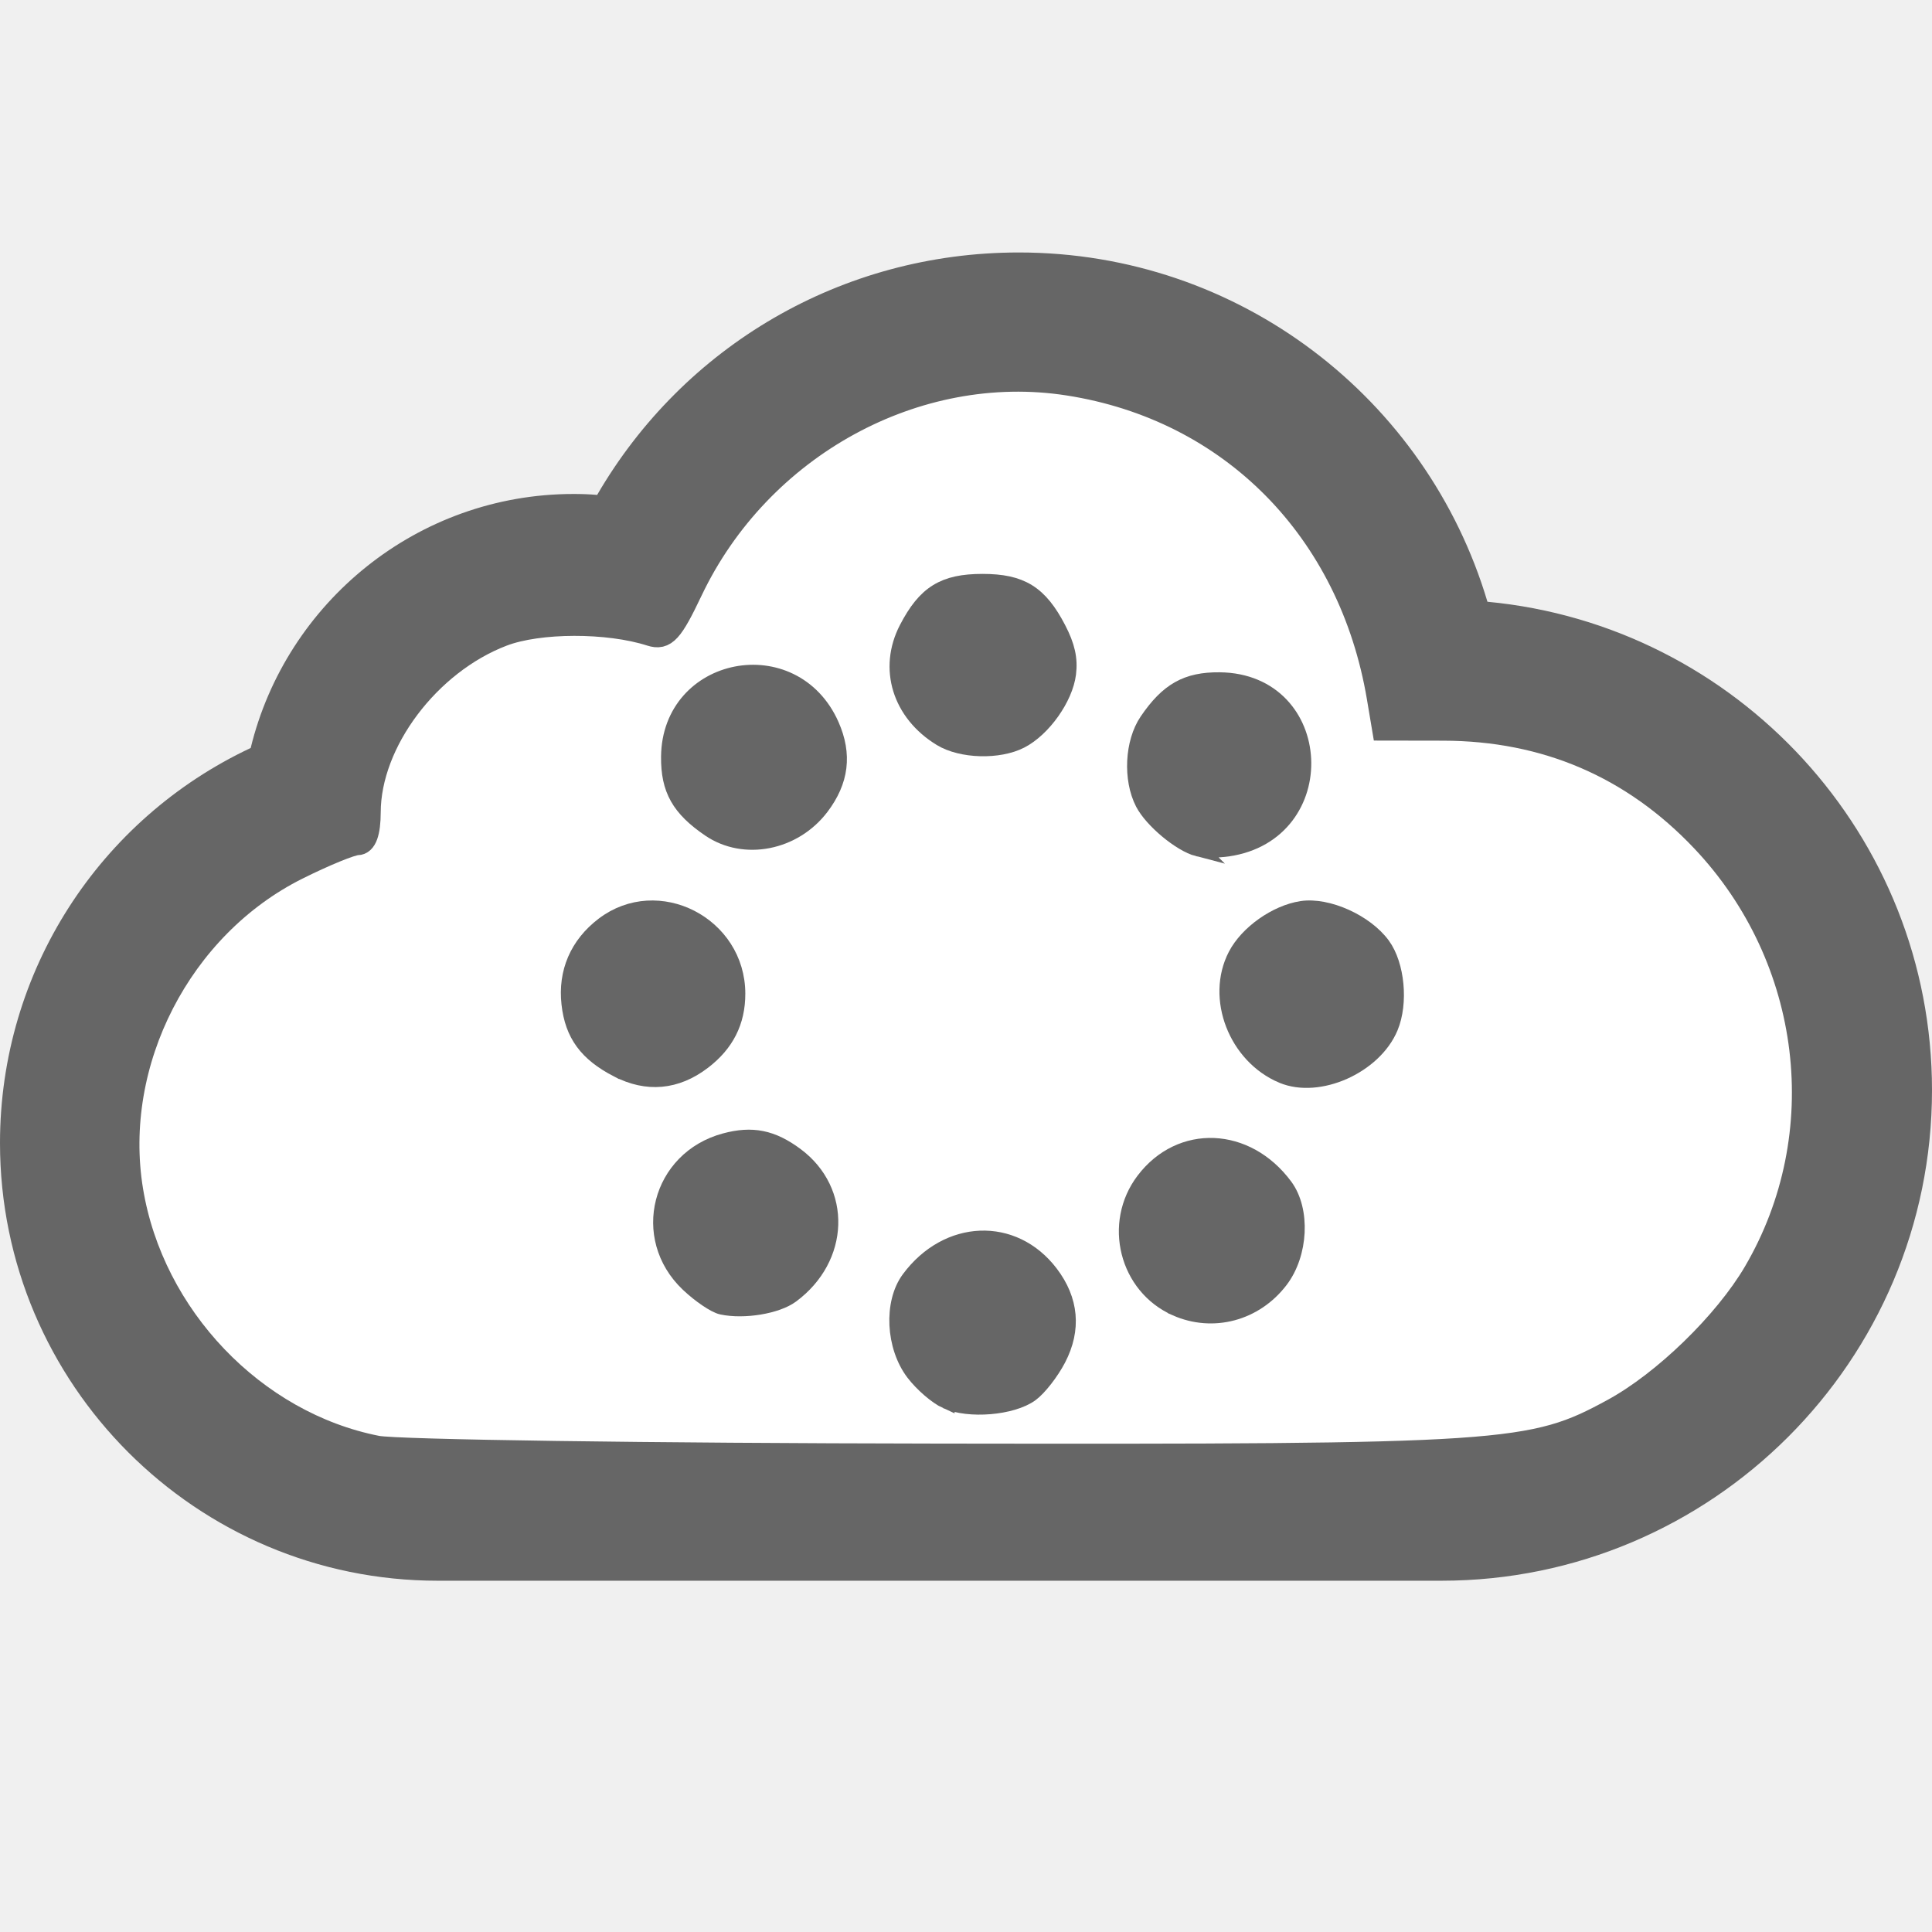
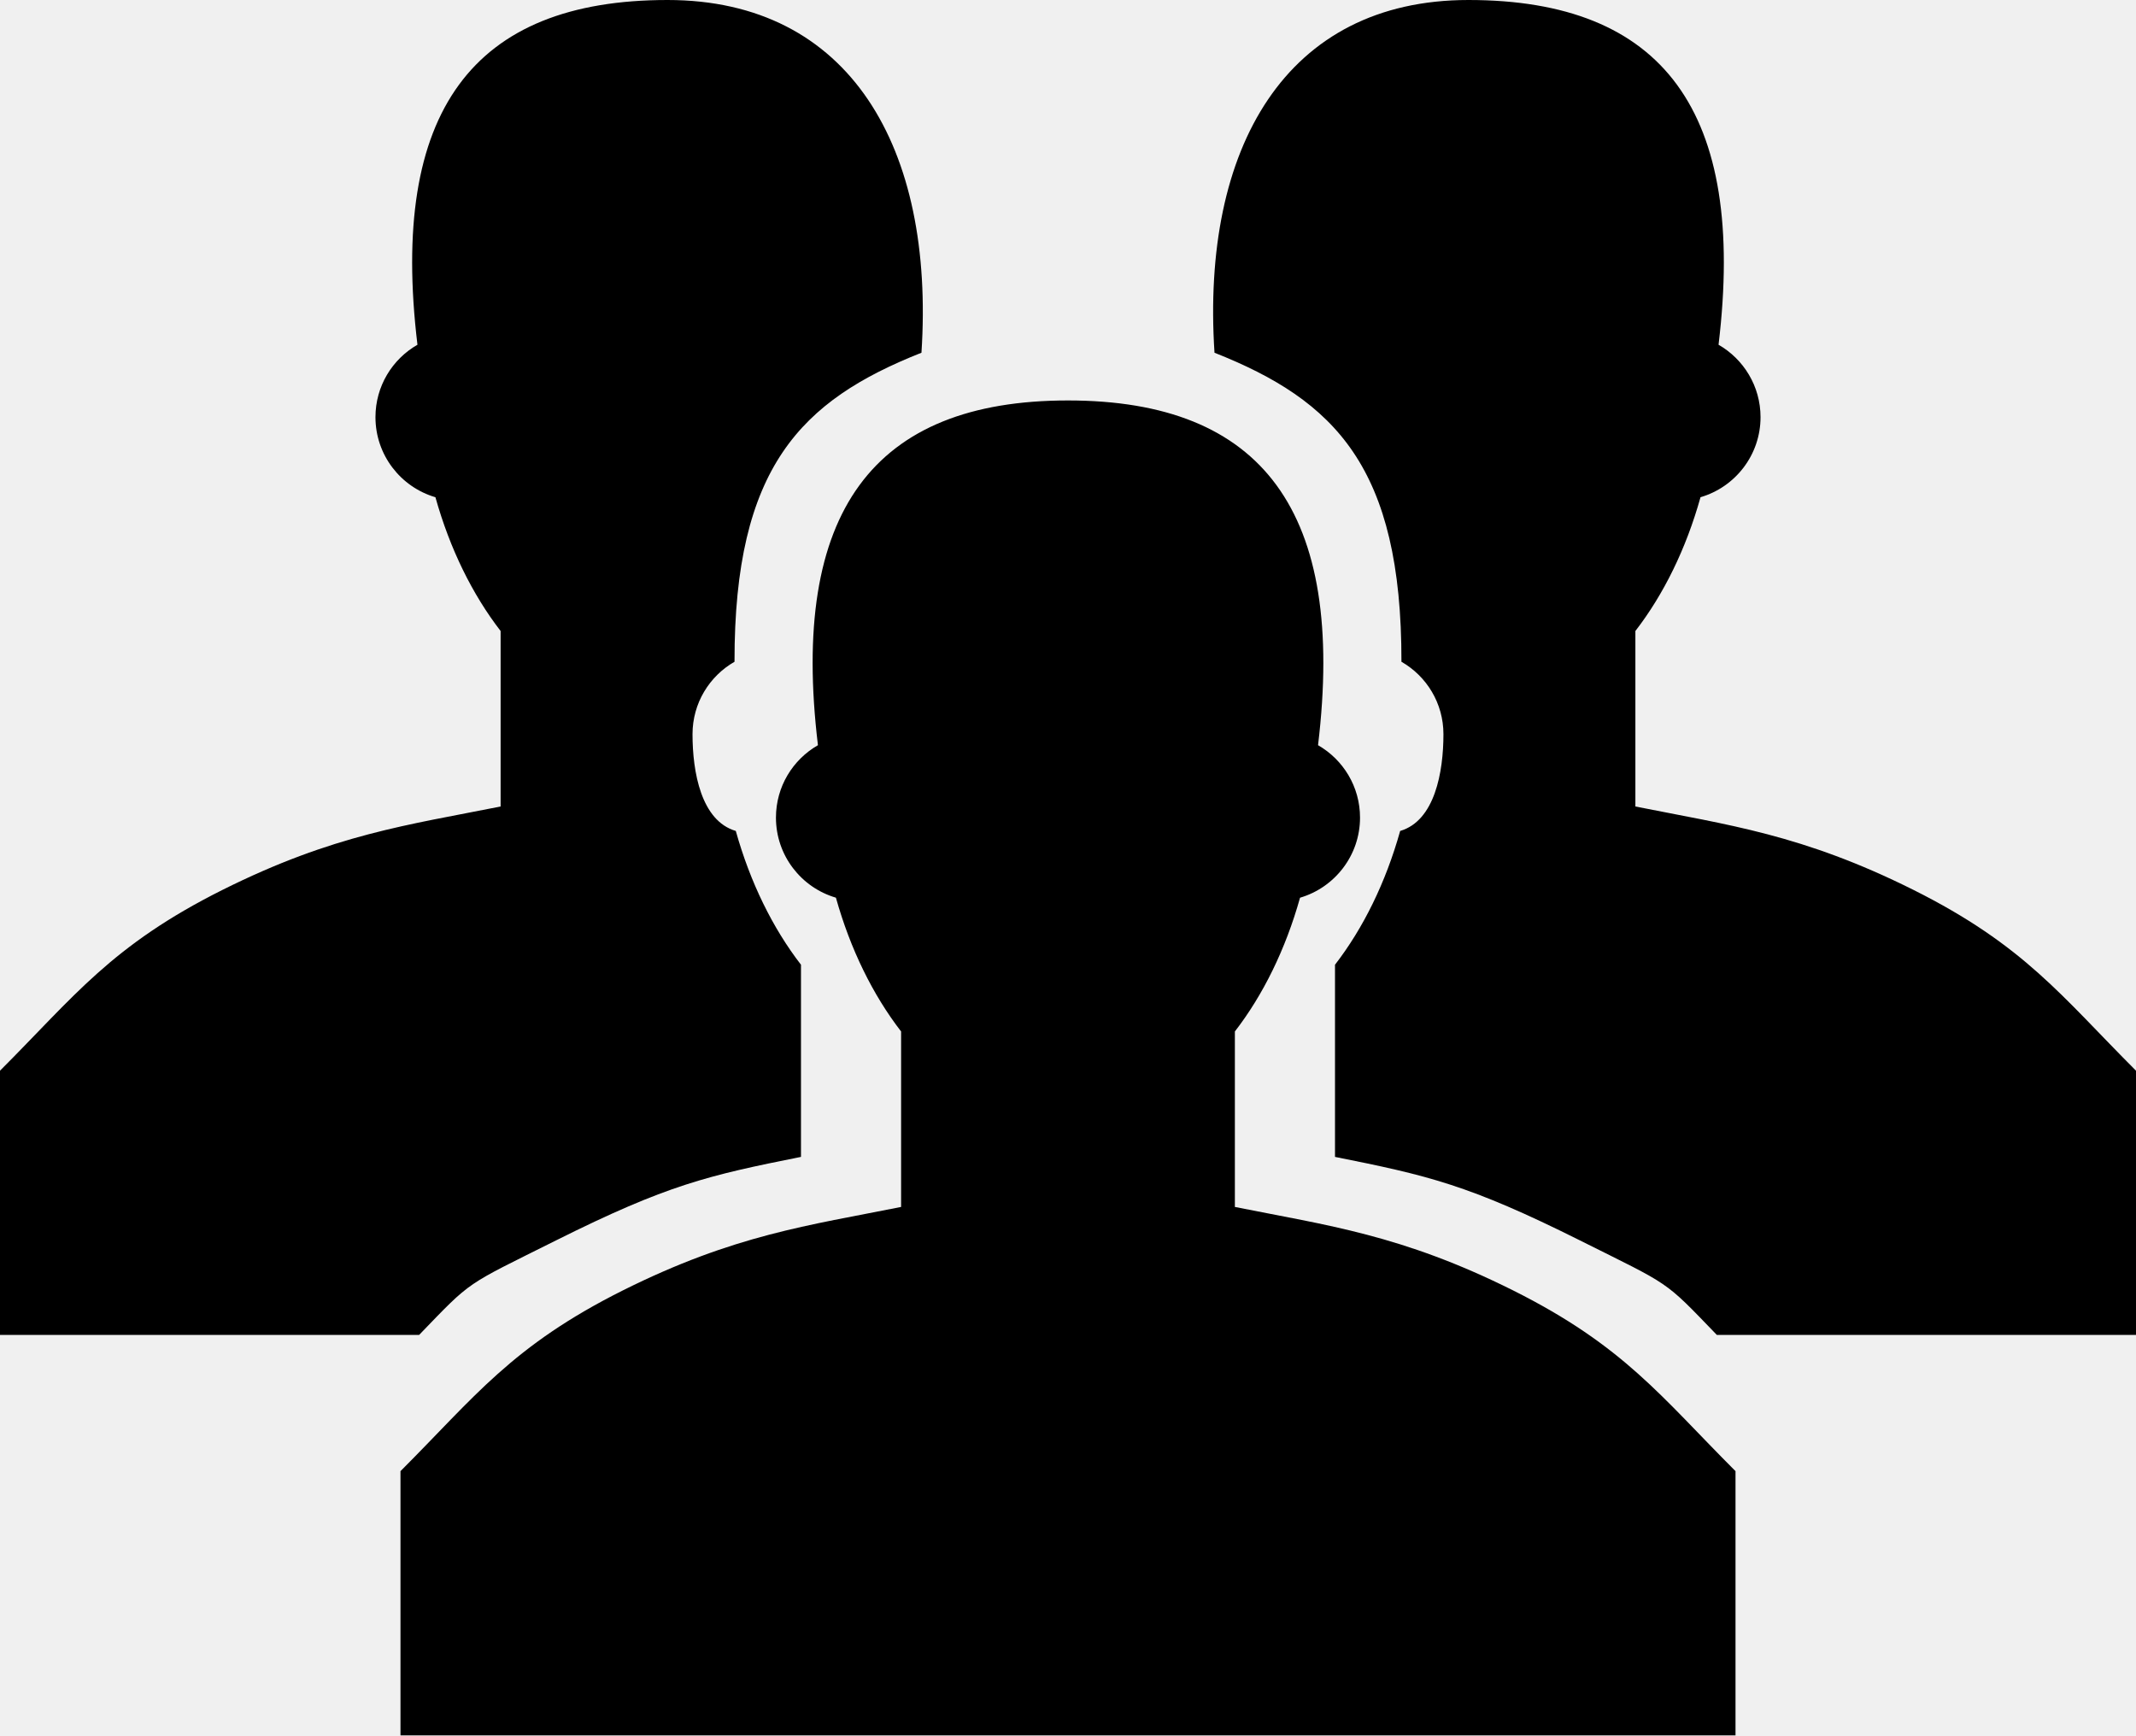
- <svg xmlns="http://www.w3.org/2000/svg" version="1.1" id="Layer_1" x="0px" y="0px" width="55" height="55" viewBox="0 0 281.6 281.6" enable-background="new 0 0 512 512" xml:space="preserve">
-   <defs id="defs7" />
-   <g id="g2988" transform="matrix(0.55,0,0,0.55,0,-7.2)">
-     <path style="fill:#666666" id="path3" d="m 270,112 c 52.531,0 95.125,41.5 97.531,93.438 C 372.313,204.75 377.063,204 382,204 c 54.125,0 98,43.875 98,98 0,54.125 -43.875,98 -98,98 H 116 C 69.625,400 32,362.406 32,316 32,276.469 59.438,243.5 96.25,234.562 96.219,233.688 96,232.875 96,232 c 0,-30.938 25.063,-56 56,-56 8.875,0 17.125,2.25 24.563,5.906 C 188.719,141.563 225.719,112 270,112 m 0,-32 C 223,80 181.125,104.875 158.25,144.25 156.187,144.062 154.094,144 152,144 110.625,144 75.812,172.75 66.437,211.313 26.406,230.125 0,270.406 0,316 0,379.969 52.031,432 116,432 H 382 C 453.688,432 512,373.687 512,302 512,234.437 460.187,178.75 394.187,172.562 378.156,118.75 328.531,80 270,80 l 0,0 z" />
-     <path transform="scale(5.12,5.12)" id="path2986" d="M 19.511,77.503 C 13.136,76.254 7.844,70.715 6.774,64.171 5.686,57.527 9.302,50.499 15.365,47.469 c 1.412,-0.705 2.822,-1.283 3.134,-1.283 0.373,0 0.569,-0.545 0.572,-1.589 0.009,-3.653 3.089,-7.75 6.928,-9.216 1.893,-0.723 5.465,-0.731 7.69,-0.016 0.717,0.23 1.04,-0.123 2.048,-2.247 3.56,-7.495 11.685,-11.948 19.565,-10.721 8.433,1.313 14.619,7.571 16.079,16.268 l 0.267,1.589 3.053,0.005 c 5.31,0.008 9.839,1.954 13.459,5.782 5.78,6.112 6.886,15.259 2.707,22.39 -1.534,2.618 -4.713,5.705 -7.356,7.143 -4.225,2.3 -5.436,2.38 -34.995,2.338 -14.915,-0.021 -27.968,-0.206 -29.006,-0.409 l 0,0 z" style="fill:#ffffff;fill-opacity:1;stroke:#666666;stroke-width:1.271;stroke-miterlimit:4;stroke-opacity:1;stroke-dasharray:none" />
-   </g>
-   <g id="g3014" style="fill:#666666;stroke:#666666" transform="matrix(0.6661007,0,0,0.6661007,179.3139,-155.3697)">
-     <g transform="matrix(5.12,0,0,5.12,-195.0067,309.9098)" id="g3004" style="fill:#666666;stroke:#666666">
-       <path style="fill:#666666;fill-opacity:1;stroke:#666666;stroke-width:0.699;stroke-miterlimit:4;stroke-opacity:1;stroke-dasharray:none" d="m 15.845,20.45 c -1.294,-0.881 -1.747,-1.686 -1.734,-3.081 0.038,-3.945 5.31,-4.97 6.914,-1.345 0.553,1.251 0.414,2.379 -0.432,3.494 -1.153,1.519 -3.274,1.936 -4.748,0.932 z" id="path2989" />
-       <path style="fill:#666666;fill-opacity:1;stroke:#666666;stroke-width:0.699;stroke-miterlimit:4;stroke-opacity:1;stroke-dasharray:none" d="M 25.726,16.569 C 23.991,15.511 23.4,13.599 24.282,11.899 25.066,10.39 25.849,9.905 27.5,9.905 c 1.65,0 2.433,0.485 3.219,1.995 0.385,0.74 0.508,1.287 0.429,1.918 -0.129,1.037 -1.062,2.352 -2.017,2.846 -0.935,0.483 -2.529,0.439 -3.405,-0.095 l 0,0 z" id="path2991" />
-       <path style="fill:#666666;fill-opacity:1;stroke:#666666;stroke-width:0.699;stroke-miterlimit:4;stroke-opacity:1;stroke-dasharray:none" d="m 36.706,21.28 c -0.735,-0.19 -1.948,-1.198 -2.331,-1.938 -0.524,-1.014 -0.445,-2.586 0.175,-3.498 0.881,-1.294 1.686,-1.747 3.081,-1.734 4.539,0.043 4.853,6.523 0.348,7.173 -0.444,0.064 -1.017,0.062 -1.274,-0.004 z" id="path2993" />
-       <path style="fill:#666666;fill-opacity:1;stroke:#666666;stroke-width:0.699;stroke-miterlimit:4;stroke-opacity:1;stroke-dasharray:none" d="m 40.318,30.979 c -1.959,-0.823 -2.918,-3.298 -1.981,-5.11 0.492,-0.951 1.718,-1.819 2.805,-1.984 1.098,-0.167 2.726,0.566 3.442,1.549 0.611,0.84 0.763,2.459 0.329,3.499 -0.686,1.642 -3.049,2.695 -4.594,2.046 l 0,0 z" id="path2995" />
-       <path style="fill:#666666;fill-opacity:1;stroke:#666666;stroke-width:0.699;stroke-miterlimit:4;stroke-opacity:1;stroke-dasharray:none" d="M 35.773,40.923 C 33.69,40.004 33.015,37.316 34.407,35.482 c 1.563,-2.059 4.383,-1.941 6.006,0.251 0.751,1.015 0.66,2.88 -0.196,4.003 -1.07,1.403 -2.868,1.883 -4.444,1.188 z" id="path2997" />
-       <path style="fill:#666666;fill-opacity:1;stroke:#666666;stroke-width:0.699;stroke-miterlimit:4;stroke-opacity:1;stroke-dasharray:none" d="m 25.957,44.89 c -0.4,-0.181 -1.024,-0.718 -1.386,-1.194 -0.855,-1.122 -0.946,-2.987 -0.195,-4.002 1.626,-2.196 4.439,-2.31 6.015,-0.243 0.871,1.142 0.983,2.387 0.327,3.649 -0.296,0.569 -0.818,1.239 -1.161,1.489 -0.796,0.579 -2.643,0.733 -3.6,0.3 l 0,0 z" id="path2999" />
-       <path style="fill:#666666;fill-opacity:1;stroke:#666666;stroke-width:0.699;stroke-miterlimit:4;stroke-opacity:1;stroke-dasharray:none" d="m 16.363,40.863 c -0.293,-0.062 -0.939,-0.5 -1.435,-0.972 -2.084,-1.982 -1.221,-5.333 1.566,-6.084 1.165,-0.314 2.012,-0.143 3.025,0.611 2.034,1.514 1.941,4.373 -0.195,5.954 -0.62,0.459 -2.018,0.691 -2.96,0.491 z" id="path3001" />
-       <path style="fill:#666666;fill-opacity:1;stroke:#666666;stroke-width:0.699;stroke-miterlimit:4;stroke-opacity:1;stroke-dasharray:none" d="M 11.899,30.718 C 10.594,30.04 10.001,29.231 9.855,27.927 9.703,26.58 10.209,25.405 11.303,24.571 c 2.316,-1.766 5.71,-0.025 5.71,2.929 0,1.195 -0.477,2.138 -1.464,2.89 -1.142,0.871 -2.387,0.983 -3.649,0.327 z" id="path3003" />
-     </g>
-   </g>
+ <svg xmlns="http://www.w3.org/2000/svg" version="1.1" id="Layer_1" x="0px" y="0px" width="512px" height="416.003px" viewBox="0 0 512 416.003" enable-background="new 0 0 512 416.003" xml:space="preserve">
+   <path d="M255.995,95.997c46.667,0,66.669,26.669,59.939,82.642c6.01,3.443,10.065,9.927,10.065,17.358  c0,9.088-6.079,16.766-14.378,19.203c-3.464,12.354-8.852,23.309-15.621,32.062v42.068c22.213,4.44,39.985,6.671,66.659,19.992  c26.659,13.342,35.56,25.559,53.343,43.342v63.339H95.997v-63.339c17.778-17.783,26.669-30,53.333-43.342  c26.669-13.321,44.446-15.552,66.664-19.992v-42.068c-6.77-8.753-12.157-19.707-15.626-32.071  c-8.304-2.428-14.373-10.105-14.373-19.193c0-7.432,4.051-13.915,10.065-17.358C189.331,122.666,209.328,95.997,255.995,95.997z   M133.334,297.323c-22.11,11.052-19.998,9.345-32.861,22.677H0v-63.334c17.777-17.782,26.669-29.999,53.332-43.341  c26.669-13.327,44.446-15.553,66.665-19.993v-42.067c-6.77-8.759-12.158-19.702-15.626-32.067  c-8.305-2.433-14.373-10.109-14.373-19.198c0-7.431,4.051-13.914,10.065-17.358C93.333,26.669,113.331,0,159.997,0  c43.771,0,64.079,35.461,60.877,84.556c-28.879,11.441-44.875,27.443-44.812,74.08c-6.015,3.449-10.065,9.933-10.065,17.363  c0,9.088,2.067,20.763,10.372,23.195c3.469,12.364,8.856,23.309,15.626,32.071v46.064  C169.777,281.771,159.997,284.001,133.334,297.323z M378.656,297.323c-26.664-13.322-36.443-15.553-58.656-19.993v-46.064  c6.77-8.763,12.157-19.707,15.621-32.071c8.3-2.433,10.372-14.107,10.372-23.195c0-7.431-4.046-13.914-10.066-17.363  c0.06-46.637-15.927-62.639-44.811-74.08C287.909,35.461,308.218,0,351.992,0c46.662,0,66.675,26.669,59.944,82.641  c6,3.444,10.065,9.928,10.065,17.358c0,9.089-6.078,16.766-14.388,19.193c-3.453,12.365-8.842,23.313-15.611,32.072v42.067  c22.203,4.44,39.986,6.666,66.649,19.993c26.664,13.342,35.565,25.559,53.348,43.341V320H411.522  C398.654,306.668,400.766,308.375,378.656,297.323z" fill="#000000" />
</svg>
